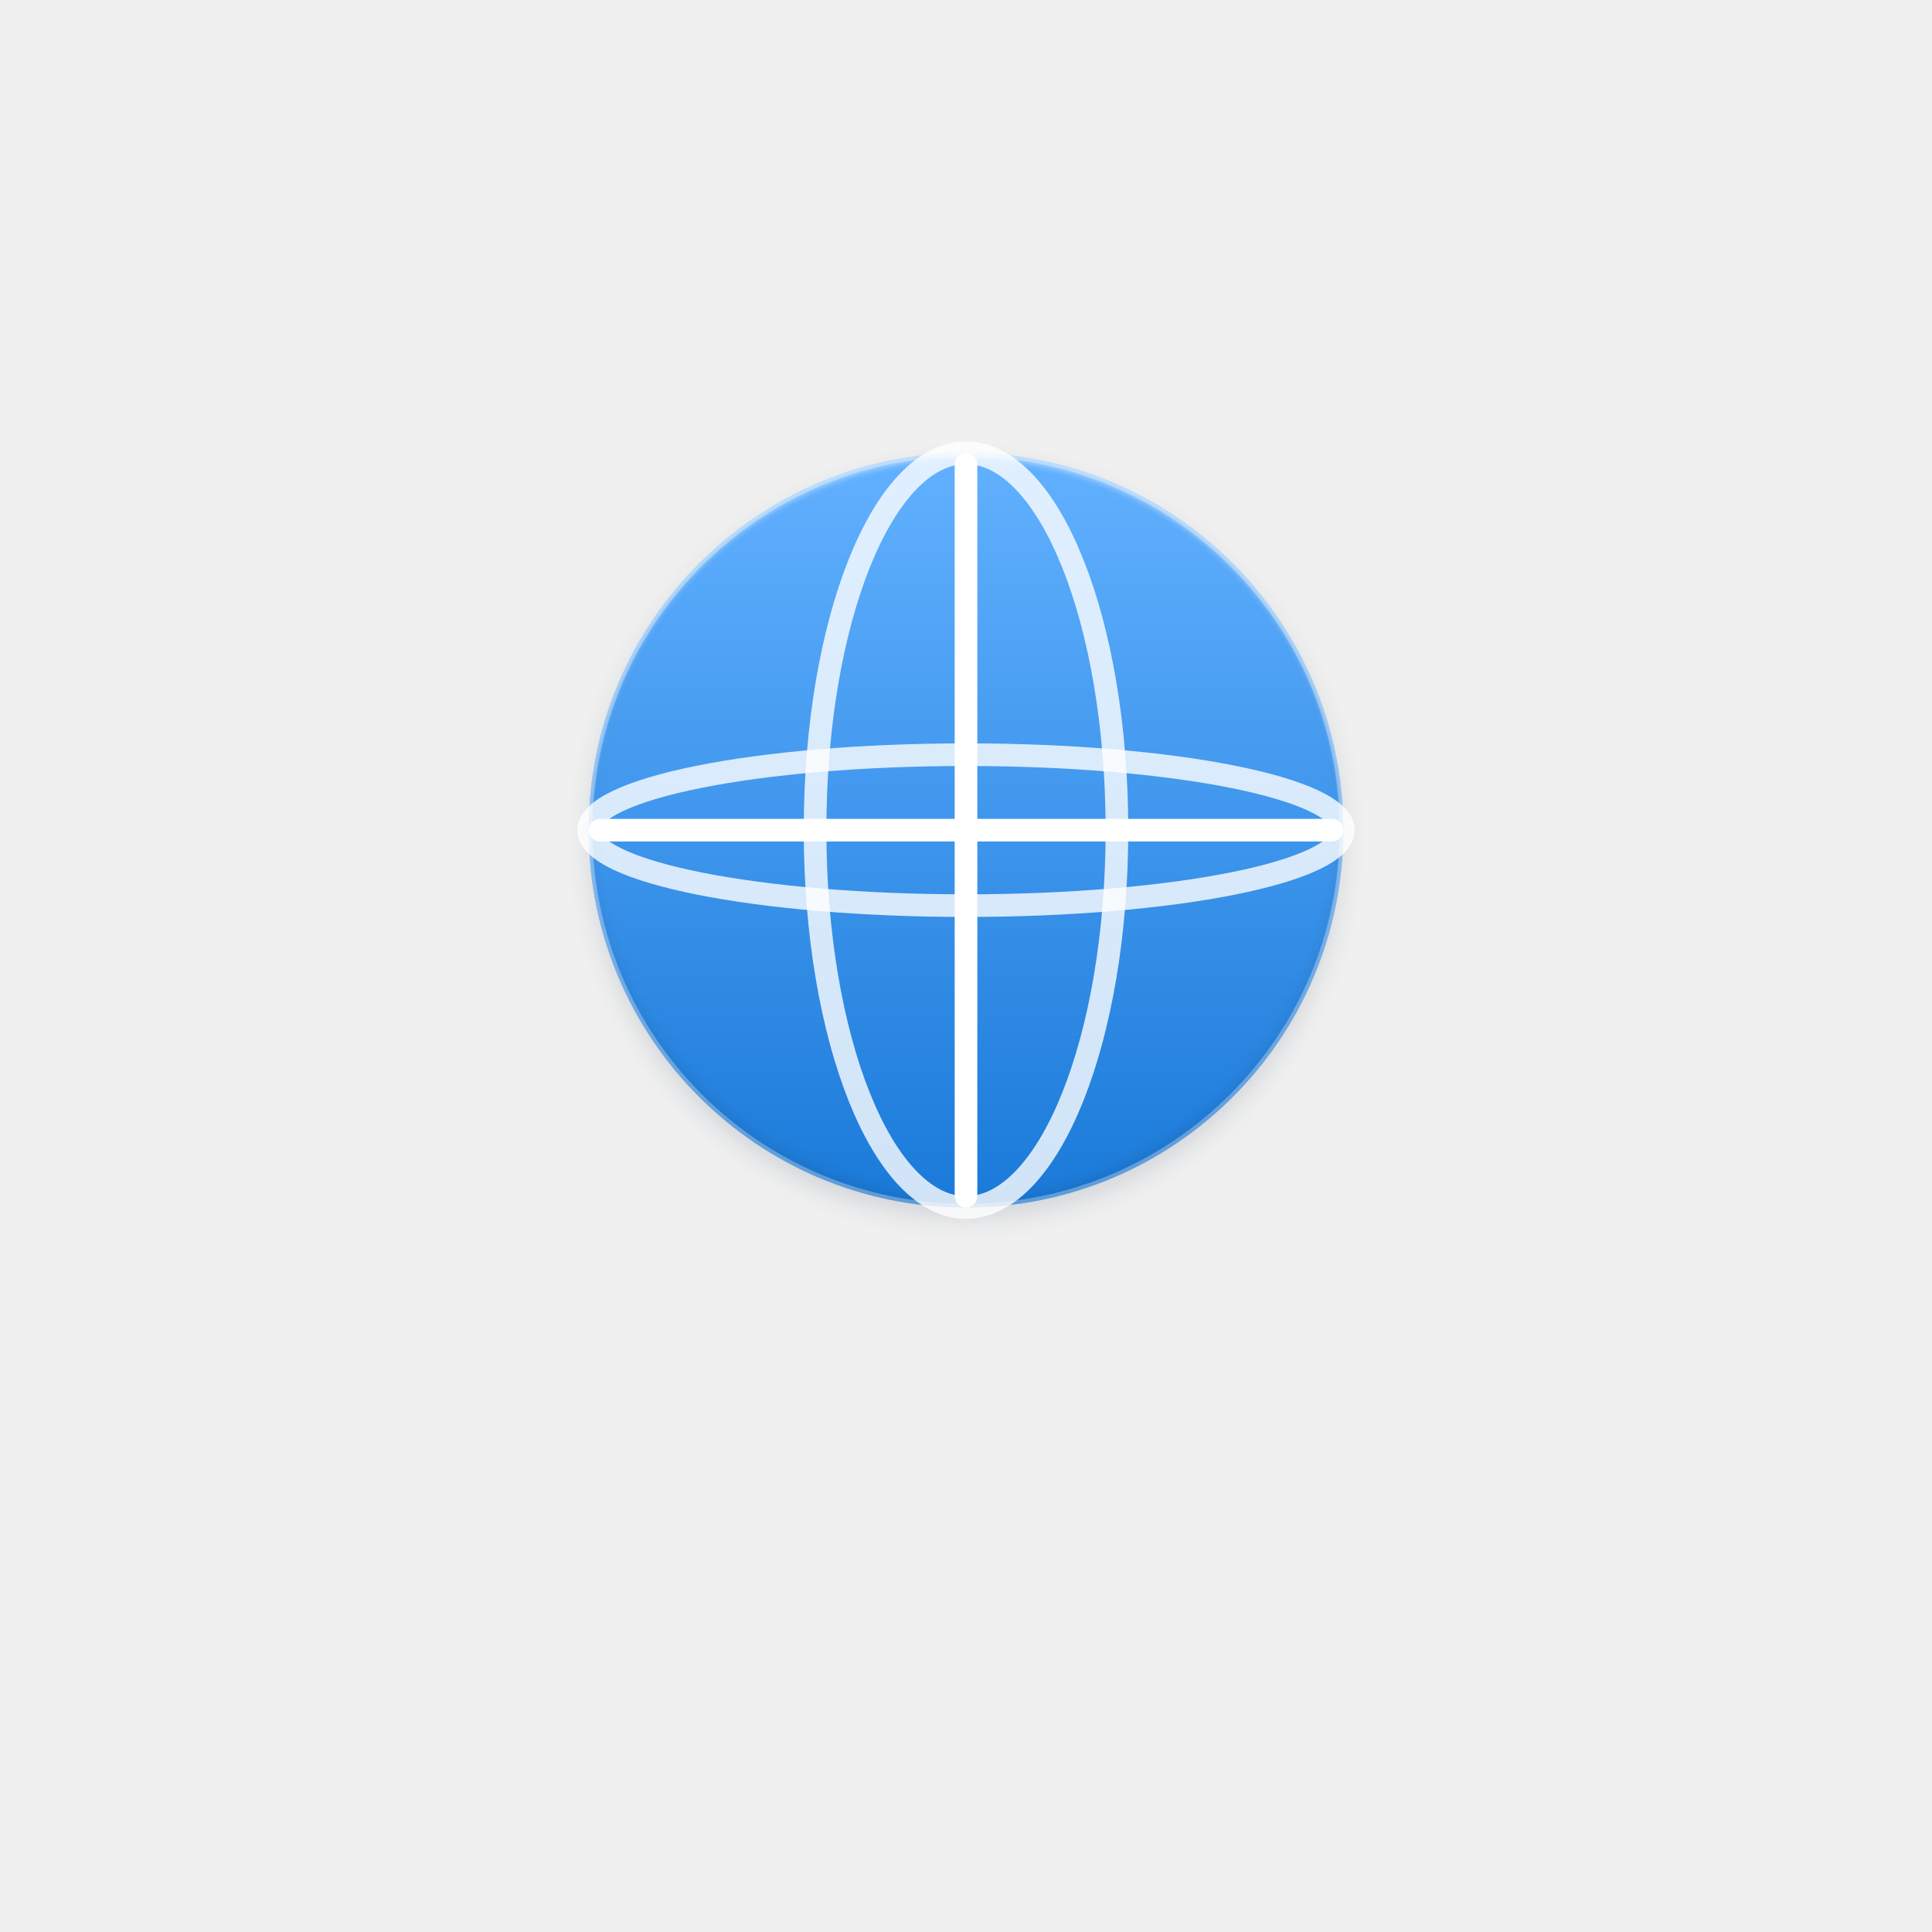
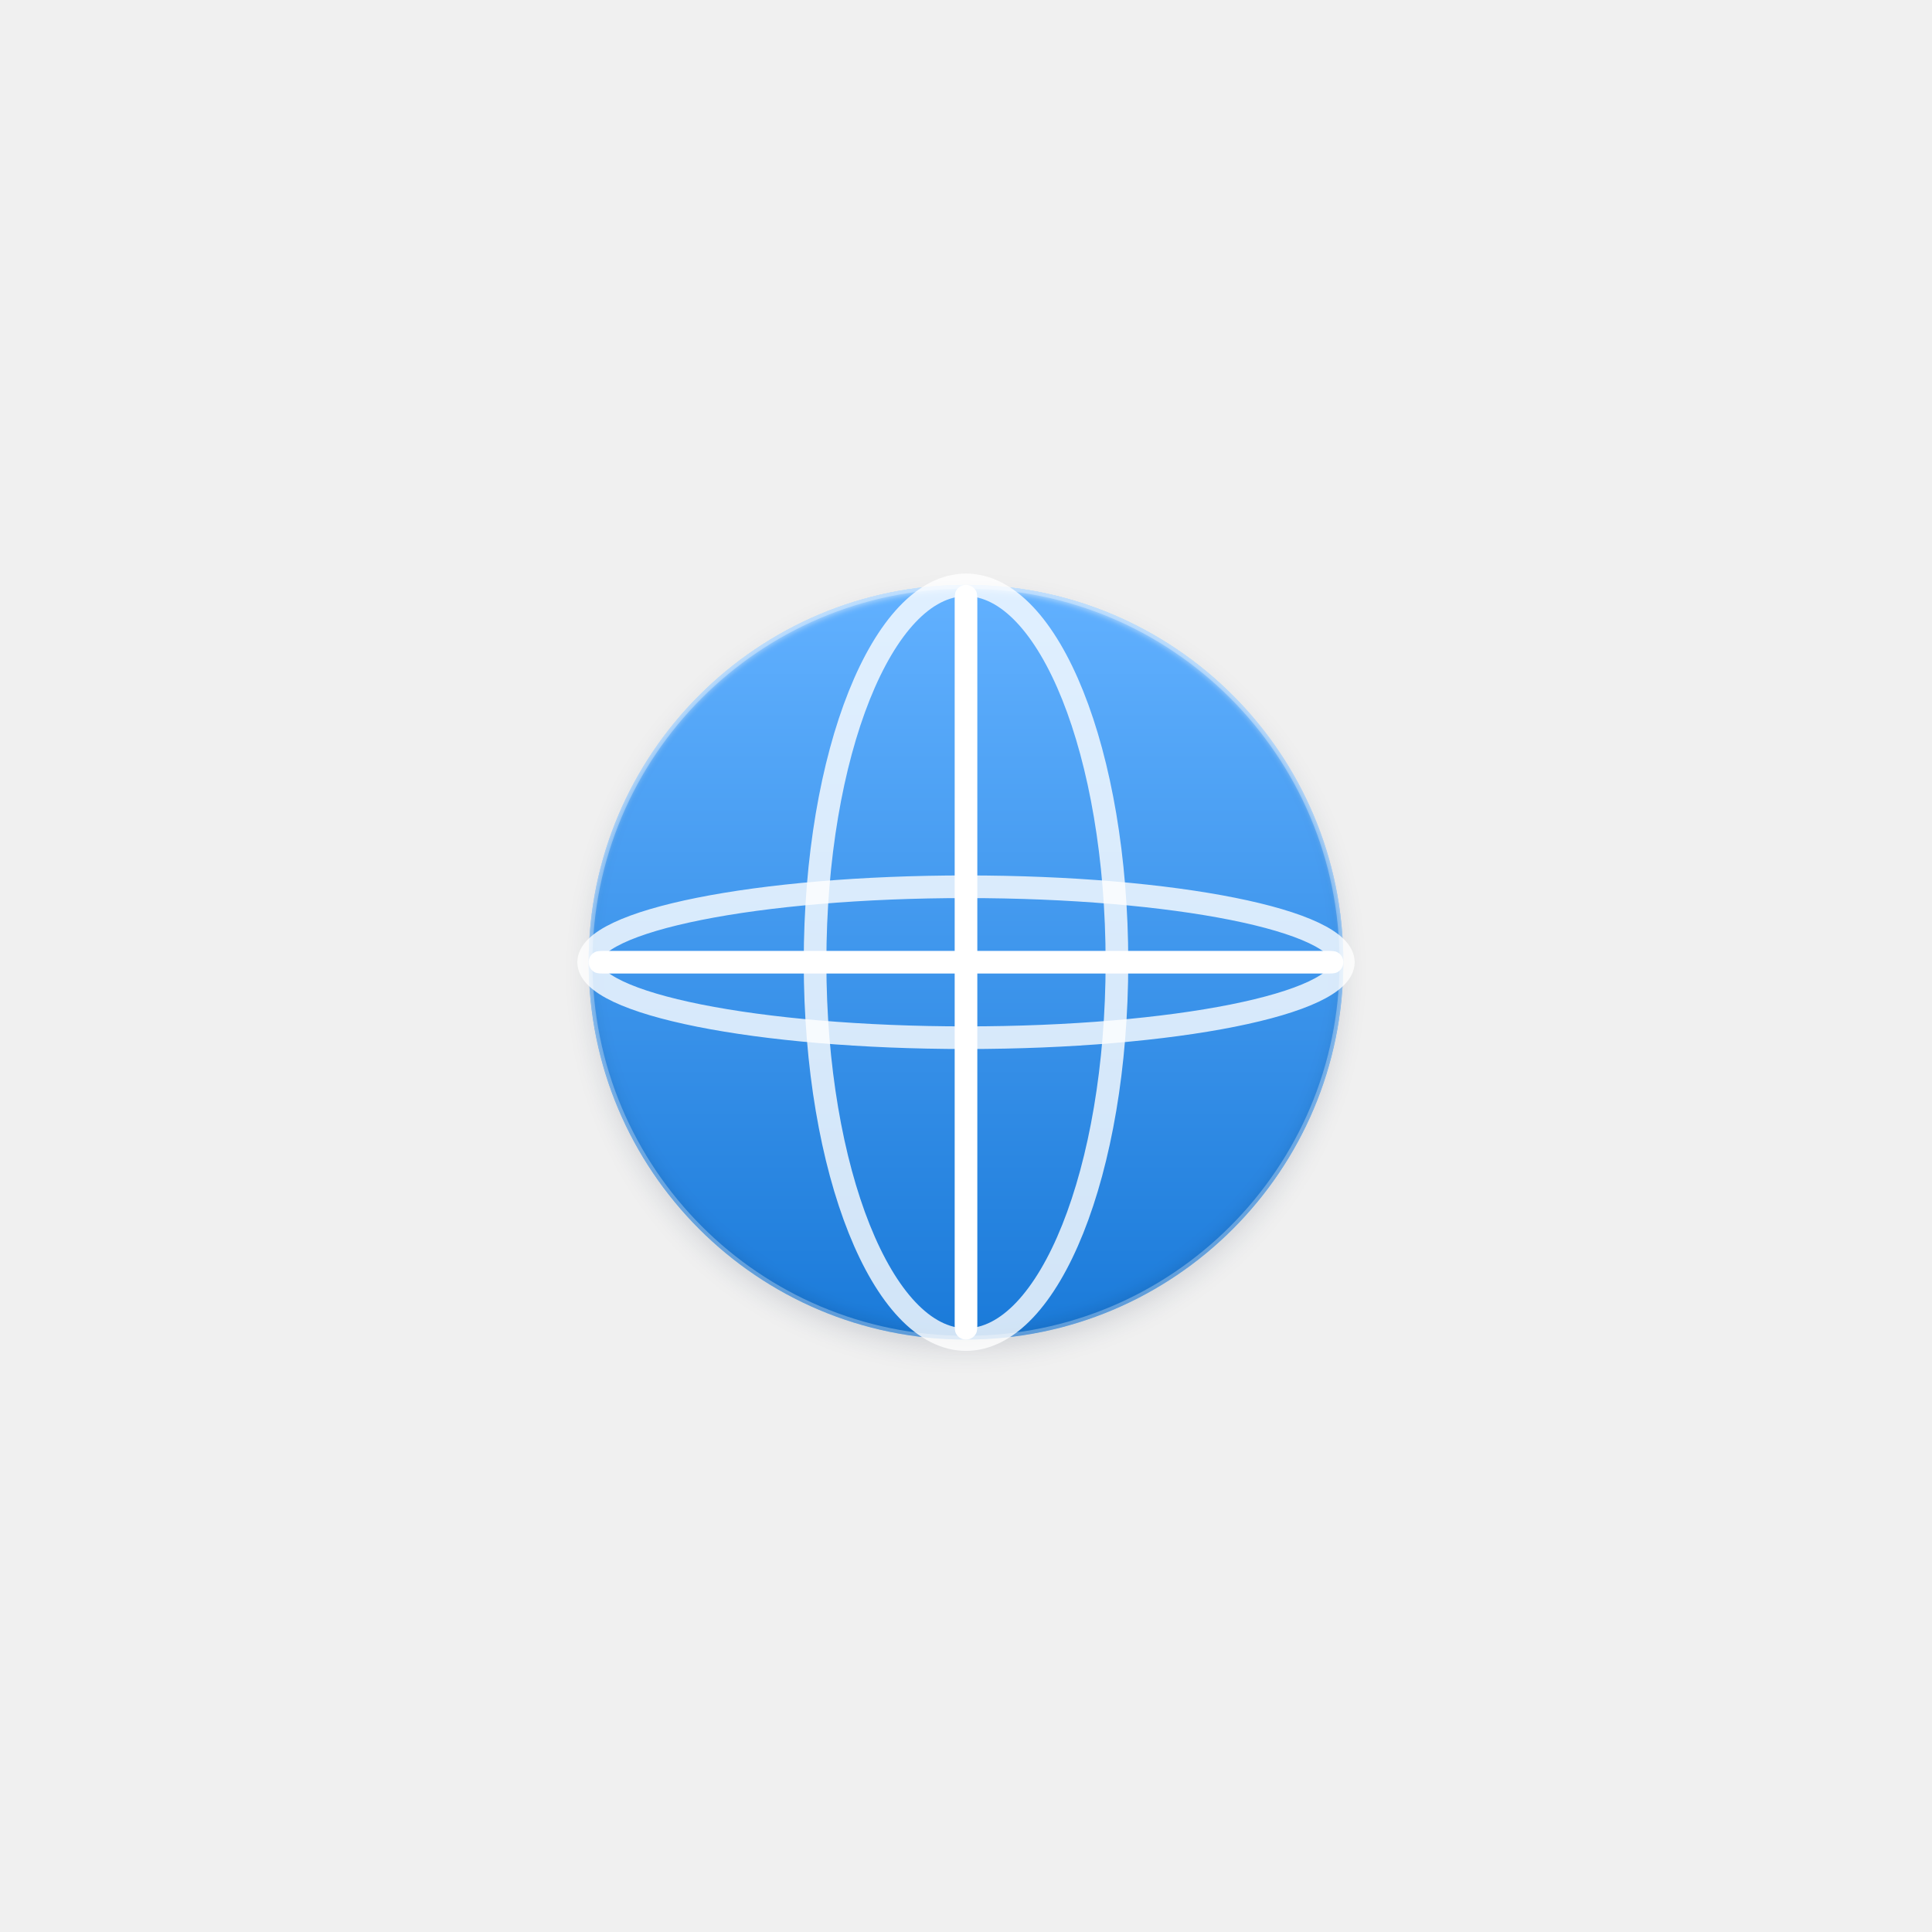
<svg xmlns="http://www.w3.org/2000/svg" xmlns:xlink="http://www.w3.org/1999/xlink" width="1024px" height="1024px" viewBox="0 0 1024 1024" version="1.1">
  <defs>
-     <path d="M515.307,240.027 C624.239,241.793 712,330.648 712,440 C712,550.457 622.457,640 512,640 C401.543,640 312,550.457 312,440 C312,329.543 401.543,240 512,240 Z" id="path-1" />
+     <path d="M515.307,310.027 C624.239,311.793 712,400.648 712,510 C712,620.457 622.457,710 512,710 C401.543,710 312,620.457 312,510 C312,399.543 401.543,310 512,310 Z" id="path-1" />
    <linearGradient x1="50%" y1="0%" x2="50%" y2="100%" id="linearGradient-2">
      <stop stop-color="#62B1FF" offset="0%" />
      <stop stop-color="#1A7AD9" offset="100%" />
    </linearGradient>
-     <circle id="path-3" cx="512" cy="440" r="200" />
+     <circle id="path-3" cx="512" cy="510" r="200" />
    <filter x="-5.2%" y="-3.8%" width="110.5%" height="110.5%" filterUnits="objectBoundingBox" id="filter-4">
      <feOffset dx="0" dy="6" in="SourceAlpha" result="shadowOffsetOuter1" />
      <feGaussianBlur stdDeviation="6" in="shadowOffsetOuter1" result="shadowBlurOuter1" />
      <feComposite in="shadowBlurOuter1" in2="SourceAlpha" operator="out" result="shadowBlurOuter1" />
      <feColorMatrix values="0 0 0 0 0.043   0 0 0 0 0.118   0 0 0 0 0.251  0 0 0 0.122 0" type="matrix" in="shadowBlurOuter1" />
    </filter>
    <filter x="-4.5%" y="-3.0%" width="109.0%" height="109.0%" filterUnits="objectBoundingBox" id="filter-5">
      <feGaussianBlur stdDeviation="1.5" in="SourceAlpha" result="shadowBlurInner1" />
      <feOffset dx="0" dy="3" in="shadowBlurInner1" result="shadowOffsetInner1" />
      <feComposite in="shadowOffsetInner1" in2="SourceAlpha" operator="arithmetic" k2="-1" k3="1" result="shadowInnerInner1" />
      <feColorMatrix values="0 0 0 0 1   0 0 0 0 1   0 0 0 0 1  0 0 0 0.451 0" type="matrix" in="shadowInnerInner1" result="shadowMatrixInner1" />
      <feGaussianBlur stdDeviation="4" in="SourceAlpha" result="shadowBlurInner2" />
      <feOffset dx="0" dy="-4" in="shadowBlurInner2" result="shadowOffsetInner2" />
      <feComposite in="shadowOffsetInner2" in2="SourceAlpha" operator="arithmetic" k2="-1" k3="1" result="shadowInnerInner2" />
      <feColorMatrix values="0 0 0 0 0   0 0 0 0 0   0 0 0 0 0  0 0 0 0.102 0" type="matrix" in="shadowInnerInner2" result="shadowMatrixInner2" />
      <feMerge>
        <feMergeNode in="shadowMatrixInner1" />
        <feMergeNode in="shadowMatrixInner2" />
      </feMerge>
    </filter>
    <linearGradient x1="50%" y1="0%" x2="50%" y2="100%" id="linearGradient-6">
      <stop stop-color="#FFFFFF" offset="0%" />
      <stop stop-color="#FFFFFF" offset="100%" />
    </linearGradient>
    <linearGradient x1="50%" y1="0%" x2="50%" y2="100%" id="linearGradient-7">
      <stop stop-color="#FFFFFF" offset="0%" />
      <stop stop-color="#FFFFFF" offset="100%" />
    </linearGradient>
  </defs>
  <g id="Files-/-Web-1024" stroke="none" fill="none" xlink:href="#path-1" fill-rule="evenodd" stroke-width="1">
    <g id="Mark">
      <g id="Globe">
        <use fill="black" fill-opacity="1" filter="url(#filter-4)" xlink:href="#path-3" />
        <use fill="url(#linearGradient-2)" fill-rule="evenodd" xlink:href="#path-3" />
        <use fill="black" fill-opacity="1" filter="url(#filter-5)" xlink:href="#path-3" />
-         <circle stroke-opacity="0.302" stroke="#FFFFFF" stroke-width="2" stroke-linejoin="square" cx="512" cy="440" r="199" />
+         <circle stroke-opacity="0.302" stroke="#FFFFFF" stroke-width="2" stroke-linejoin="square" cx="512" cy="510" r="199" />
      </g>
-       <ellipse id="Meridian" stroke-opacity="0.8" stroke="#FFFFFF" stroke-width="12" cx="512" cy="440" rx="80" ry="200" />
-       <ellipse id="Equator-band" stroke-opacity="0.8" stroke="#FFFFFF" stroke-width="12" cx="512" cy="440" rx="200" ry="40" />
-       <path d="M512,240 C514.256,240 516.322,241.266 517.346,243.276 C518,244.56 518,246.24 518,249.6 L518,630.4 C518,633.76 518,635.44 517.346,636.724 C516.322,638.734 514.256,640 512,640 C509.744,640 507.678,638.734 506.654,636.724 C506,635.44 506,633.76 506,630.4 L506,249.6 C506,246.24 506,244.56 506.654,243.276 C507.678,241.266 509.744,240 512,240 Z" id="Axis-V" fill="url(#linearGradient-6)" />
-       <path d="M321.6,434 L702.4,434 C705.76,434 707.44,434 708.724,434.654 C710.734,435.678 712,437.744 712,440 C712,442.256 710.734,444.322 708.724,445.346 C707.44,446 705.76,446 702.4,446 L321.6,446 C318.24,446 316.56,446 315.276,445.346 C313.266,444.322 312,442.256 312,440 C312,437.744 313.266,435.678 315.276,434.654 C316.56,434 318.24,434 321.6,434 Z" id="Axis-H" fill="url(#linearGradient-7)" />
+       <ellipse id="Meridian" stroke-opacity="0.8" stroke="#FFFFFF" stroke-width="12" cx="512" cy="510" rx="80" ry="200" />
+       <ellipse id="Equator-band" stroke-opacity="0.8" stroke="#FFFFFF" stroke-width="12" cx="512" cy="510" rx="200" ry="40" />
+       <path d="M512,310 C514.256,310 516.322,311.266 517.346,313.276 C518,314.56 518,316.24 518,319.6 L518,700.4 C518,703.76 518,705.44 517.346,706.724 C516.322,708.734 514.256,710 512,710 C509.744,710 507.678,708.734 506.654,706.724 C506,705.44 506,703.76 506,700.4 L506,319.6 C506,316.24 506,314.56 506.654,313.276 C507.678,311.266 509.744,310 512,310 Z" id="Axis-V" fill="url(#linearGradient-6)" />
+       <path d="M321.6,504 L702.4,504 C705.76,504 707.44,504 708.724,504.654 C710.734,505.678 712,507.744 712,510 C712,512.256 710.734,514.322 708.724,515.346 C707.44,516 705.76,516 702.4,516 L321.6,516 C318.24,516 316.56,516 315.276,515.346 C313.266,514.322 312,512.256 312,510 C312,507.744 313.266,505.678 315.276,504.654 C316.56,504 318.24,504 321.6,504 Z" id="Axis-H" fill="url(#linearGradient-7)" />
    </g>
  </g>
</svg>
